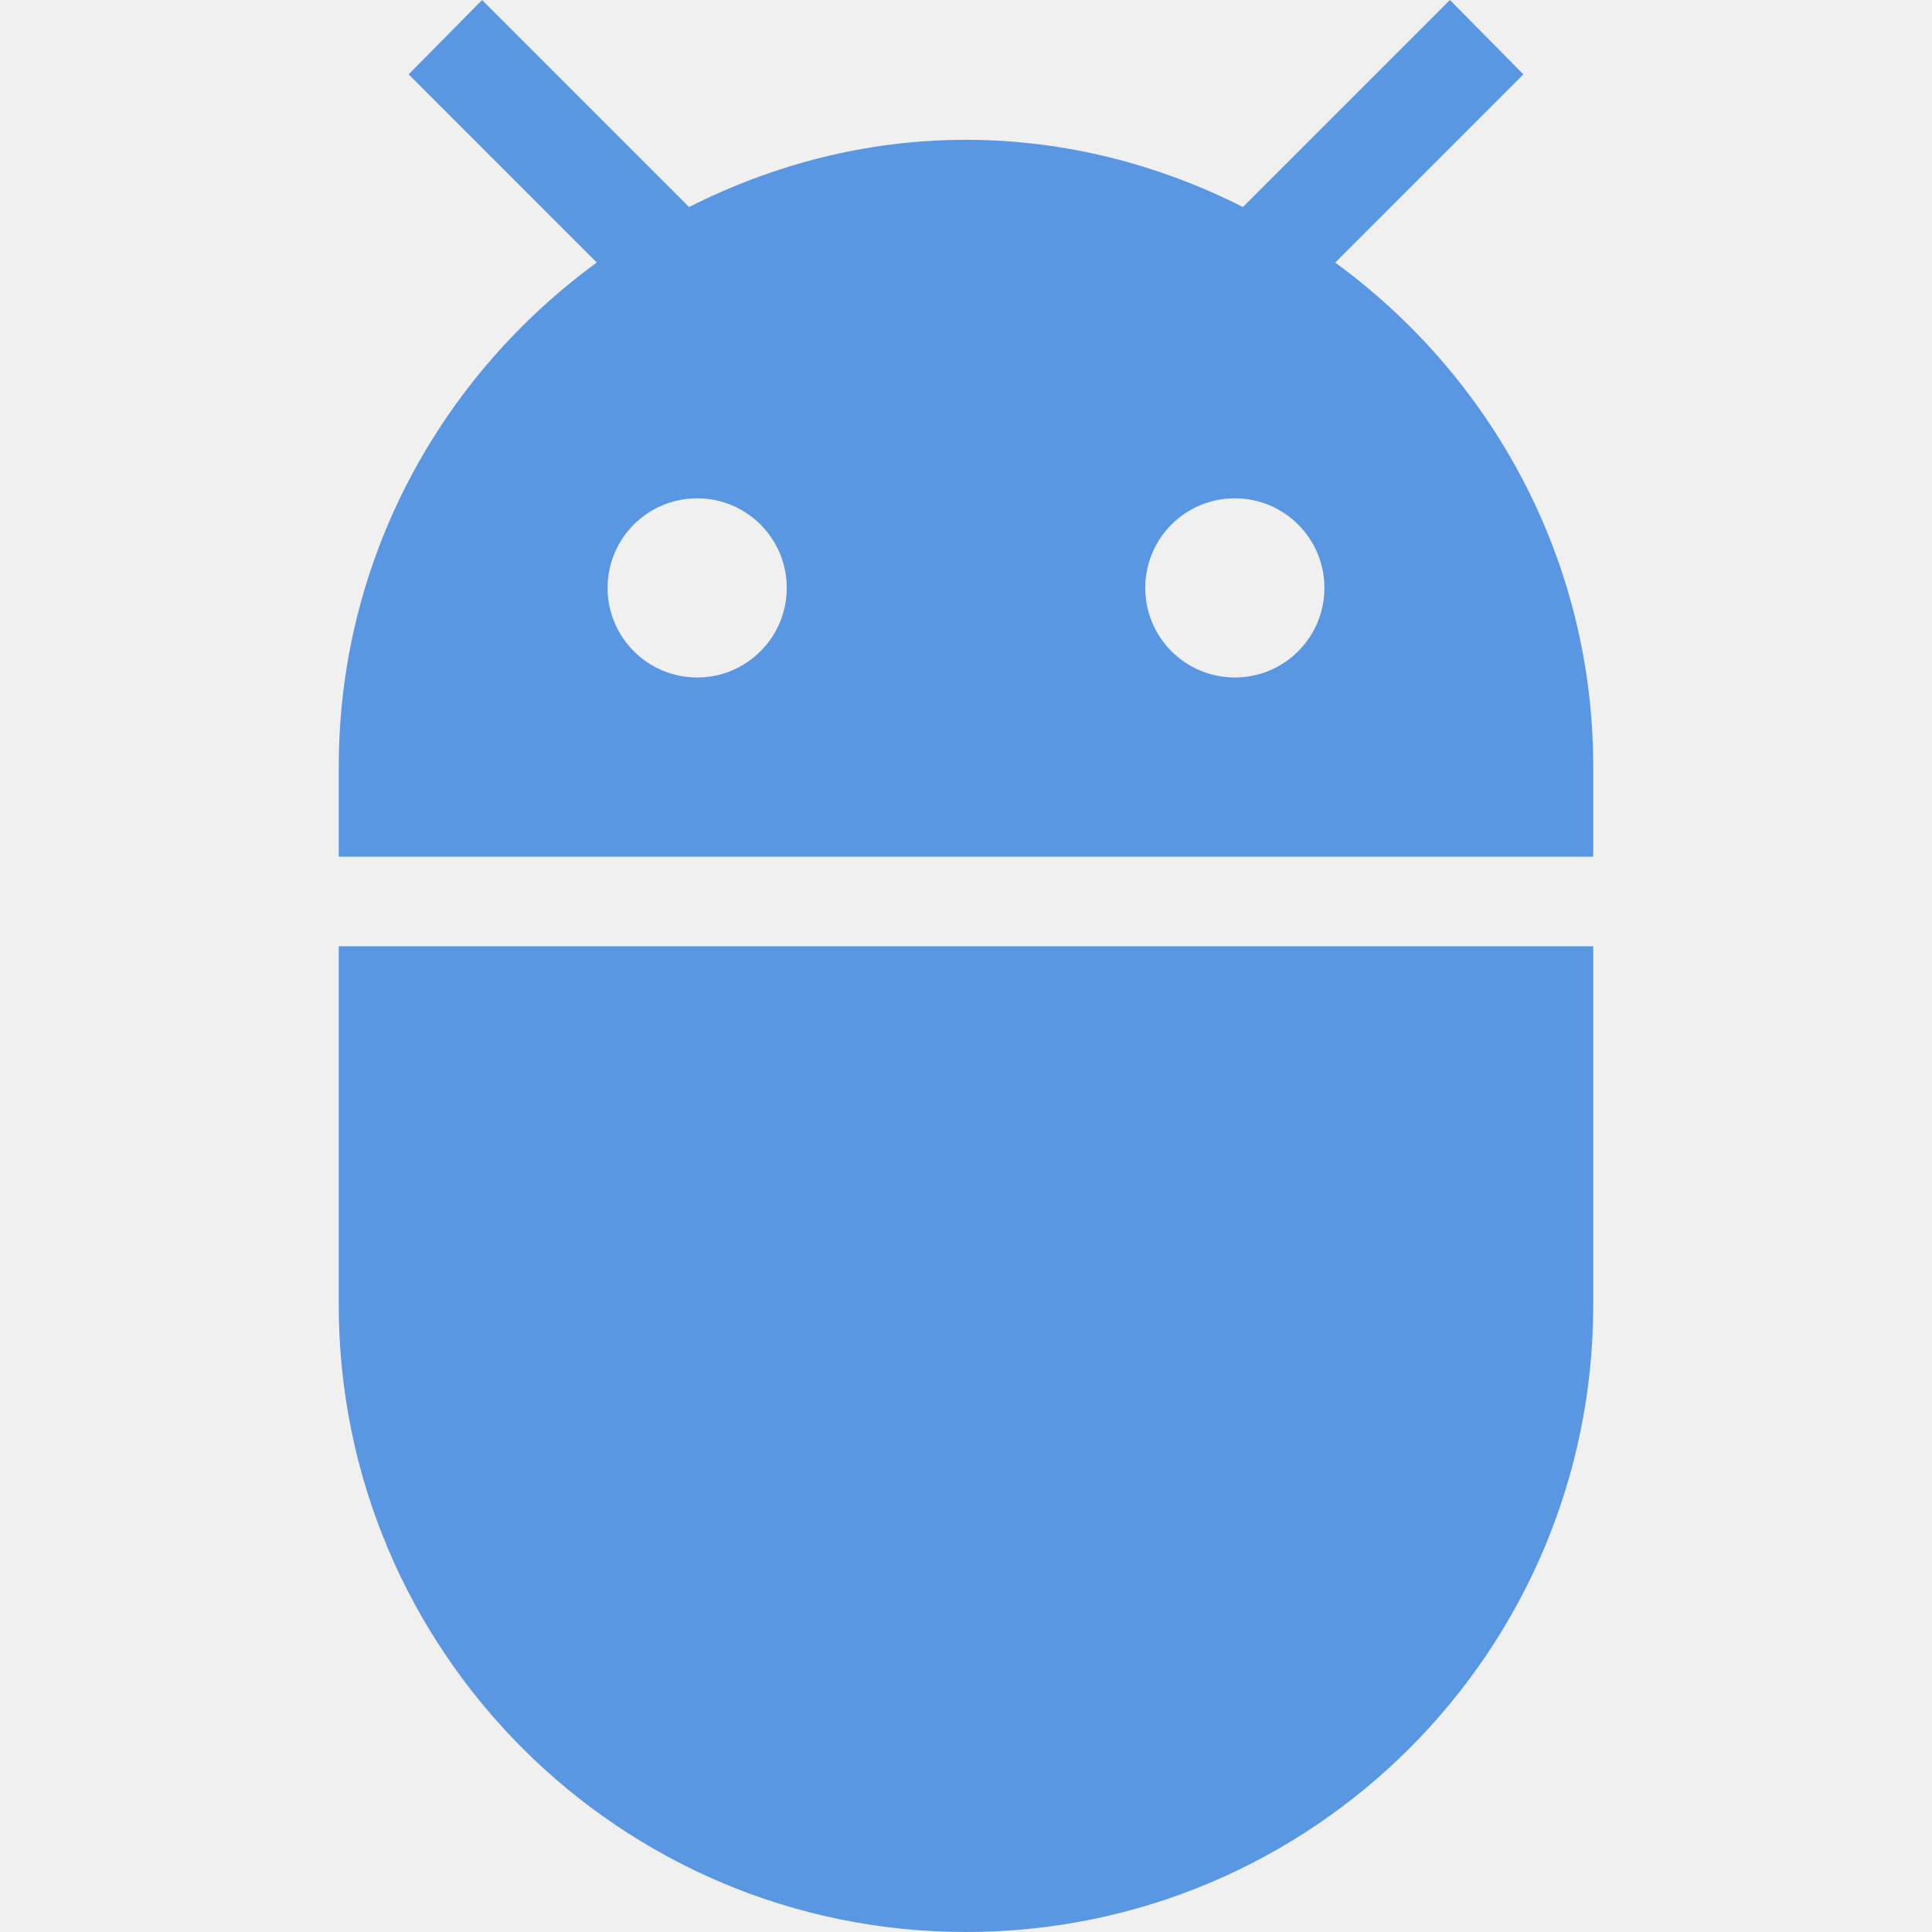
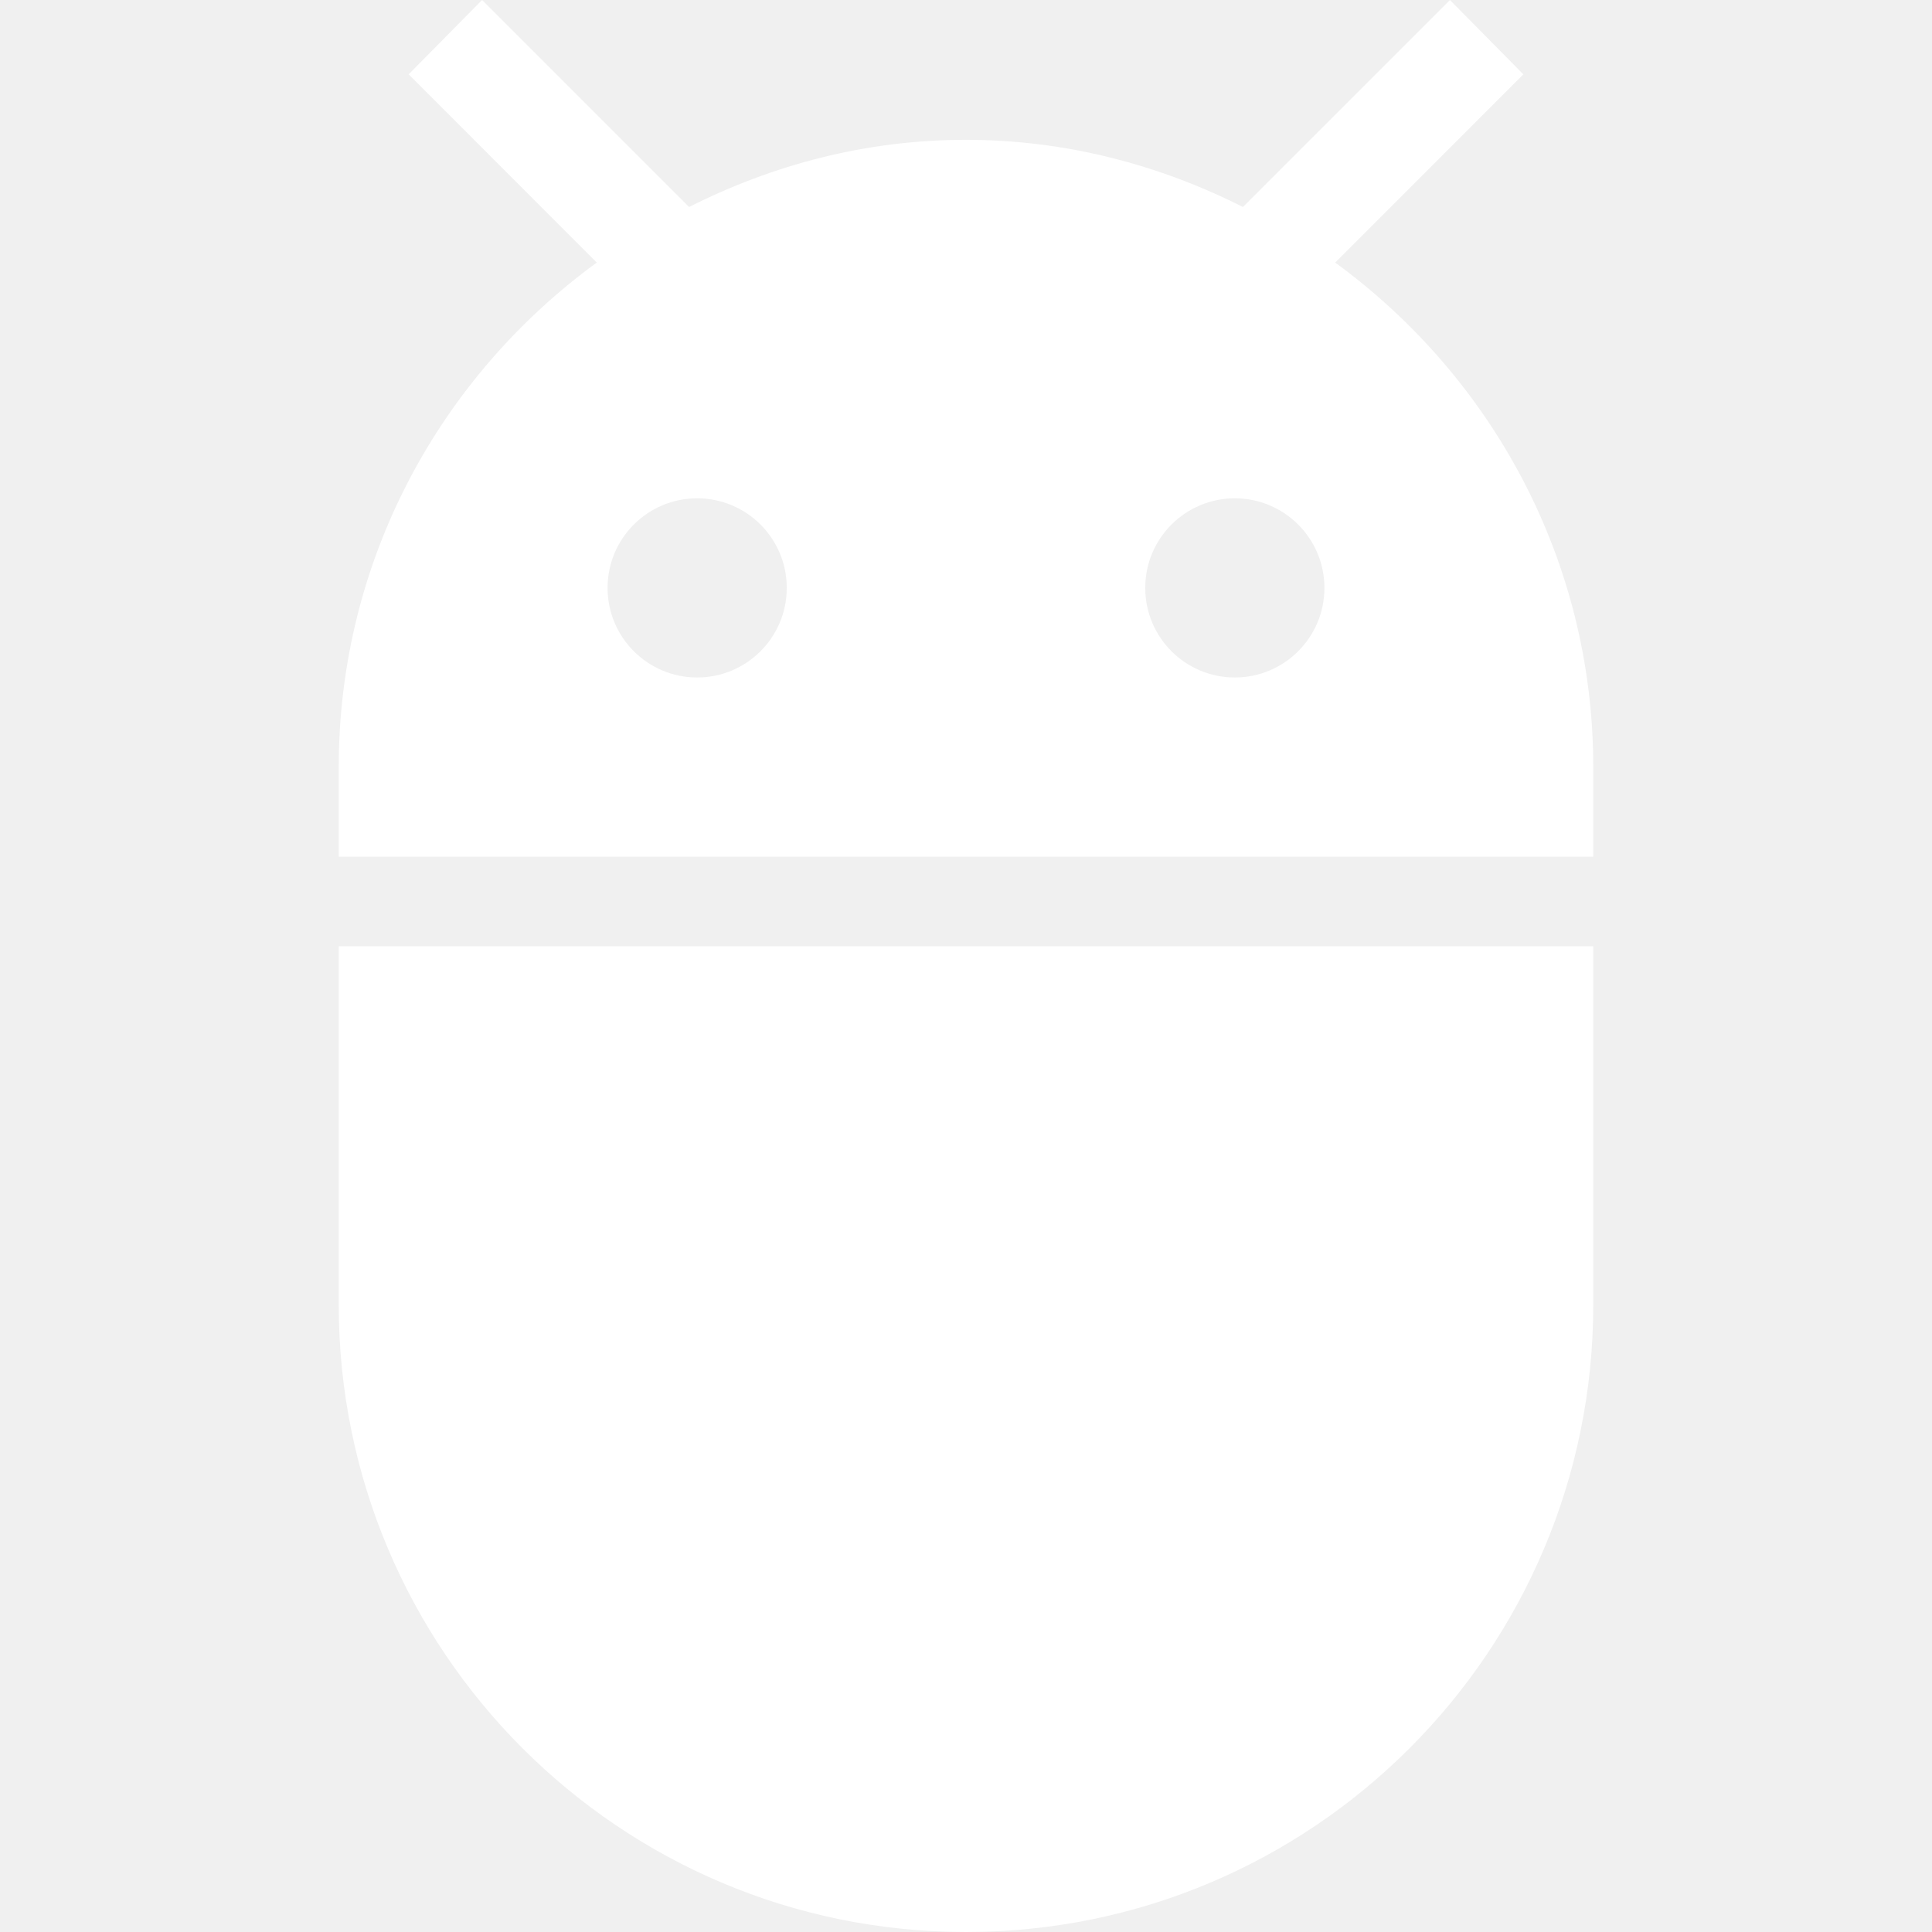
- <svg xmlns="http://www.w3.org/2000/svg" height="27" width="27" id="svg4" version="1.1" viewBox="5 1.44 27 27">
+ <svg xmlns="http://www.w3.org/2000/svg" viewBox="5 1.44 27 27" version="1.1" id="svg4" width="27" height="27">
  <defs id="defs8" />
-   <path style="stroke-width:1.252" id="path2" fill="#5997e3ff" d="m 22.257,10.908 a 1.252,1.252 0 0 1 -1.252,-1.252 1.252,1.252 0 0 1 1.252,-1.252 1.252,1.252 0 0 1 1.252,1.252 1.252,1.252 0 0 1 -1.252,1.252 m -7.514,0 a 1.252,1.252 0 0 1 -1.252,-1.252 1.252,1.252 0 0 1 1.252,-1.252 1.252,1.252 0 0 1 1.252,1.252 1.252,1.252 0 0 1 -1.252,1.252 M 23.66,5.109 26.289,2.479 25.263,1.44 22.37,4.333 C 21.205,3.744 19.89,3.394 18.5,3.394 c -1.403,0 -2.705,0.351 -3.87,0.939 L 11.737,1.44 10.711,2.479 13.34,5.109 C 11.161,6.7 9.734,9.254 9.734,12.16 v 1.252 h 17.532 v -1.252 c 0,-2.905 -1.428,-5.46 -3.607,-7.051 M 9.734,19.674 C 9.734,24.508 13.654,28.44 18.5,28.44 a 8.766,8.766 0 0 0 8.766,-8.766 V 14.664 H 9.734 Z" />
+   <path d="m 22.257,10.908 a 1.252,1.252 0 0 1 -1.252,-1.252 1.252,1.252 0 0 1 1.252,-1.252 1.252,1.252 0 0 1 1.252,1.252 1.252,1.252 0 0 1 -1.252,1.252 m -7.514,0 a 1.252,1.252 0 0 1 -1.252,-1.252 1.252,1.252 0 0 1 1.252,-1.252 1.252,1.252 0 0 1 1.252,1.252 1.252,1.252 0 0 1 -1.252,1.252 M 23.66,5.109 26.289,2.479 25.263,1.44 22.37,4.333 C 21.205,3.744 19.89,3.394 18.5,3.394 c -1.403,0 -2.705,0.351 -3.87,0.939 L 11.737,1.44 10.711,2.479 13.34,5.109 C 11.161,6.7 9.734,9.254 9.734,12.16 v 1.252 h 17.532 v -1.252 c 0,-2.905 -1.428,-5.46 -3.607,-7.051 M 9.734,19.674 C 9.734,24.508 13.654,28.44 18.5,28.44 a 8.766,8.766 0 0 0 8.766,-8.766 V 14.664 H 9.734 Z" fill="#5997e3ff" id="path2" style="stroke-width:1.252;fill:#ffffff;fill-opacity:1" />
</svg>
